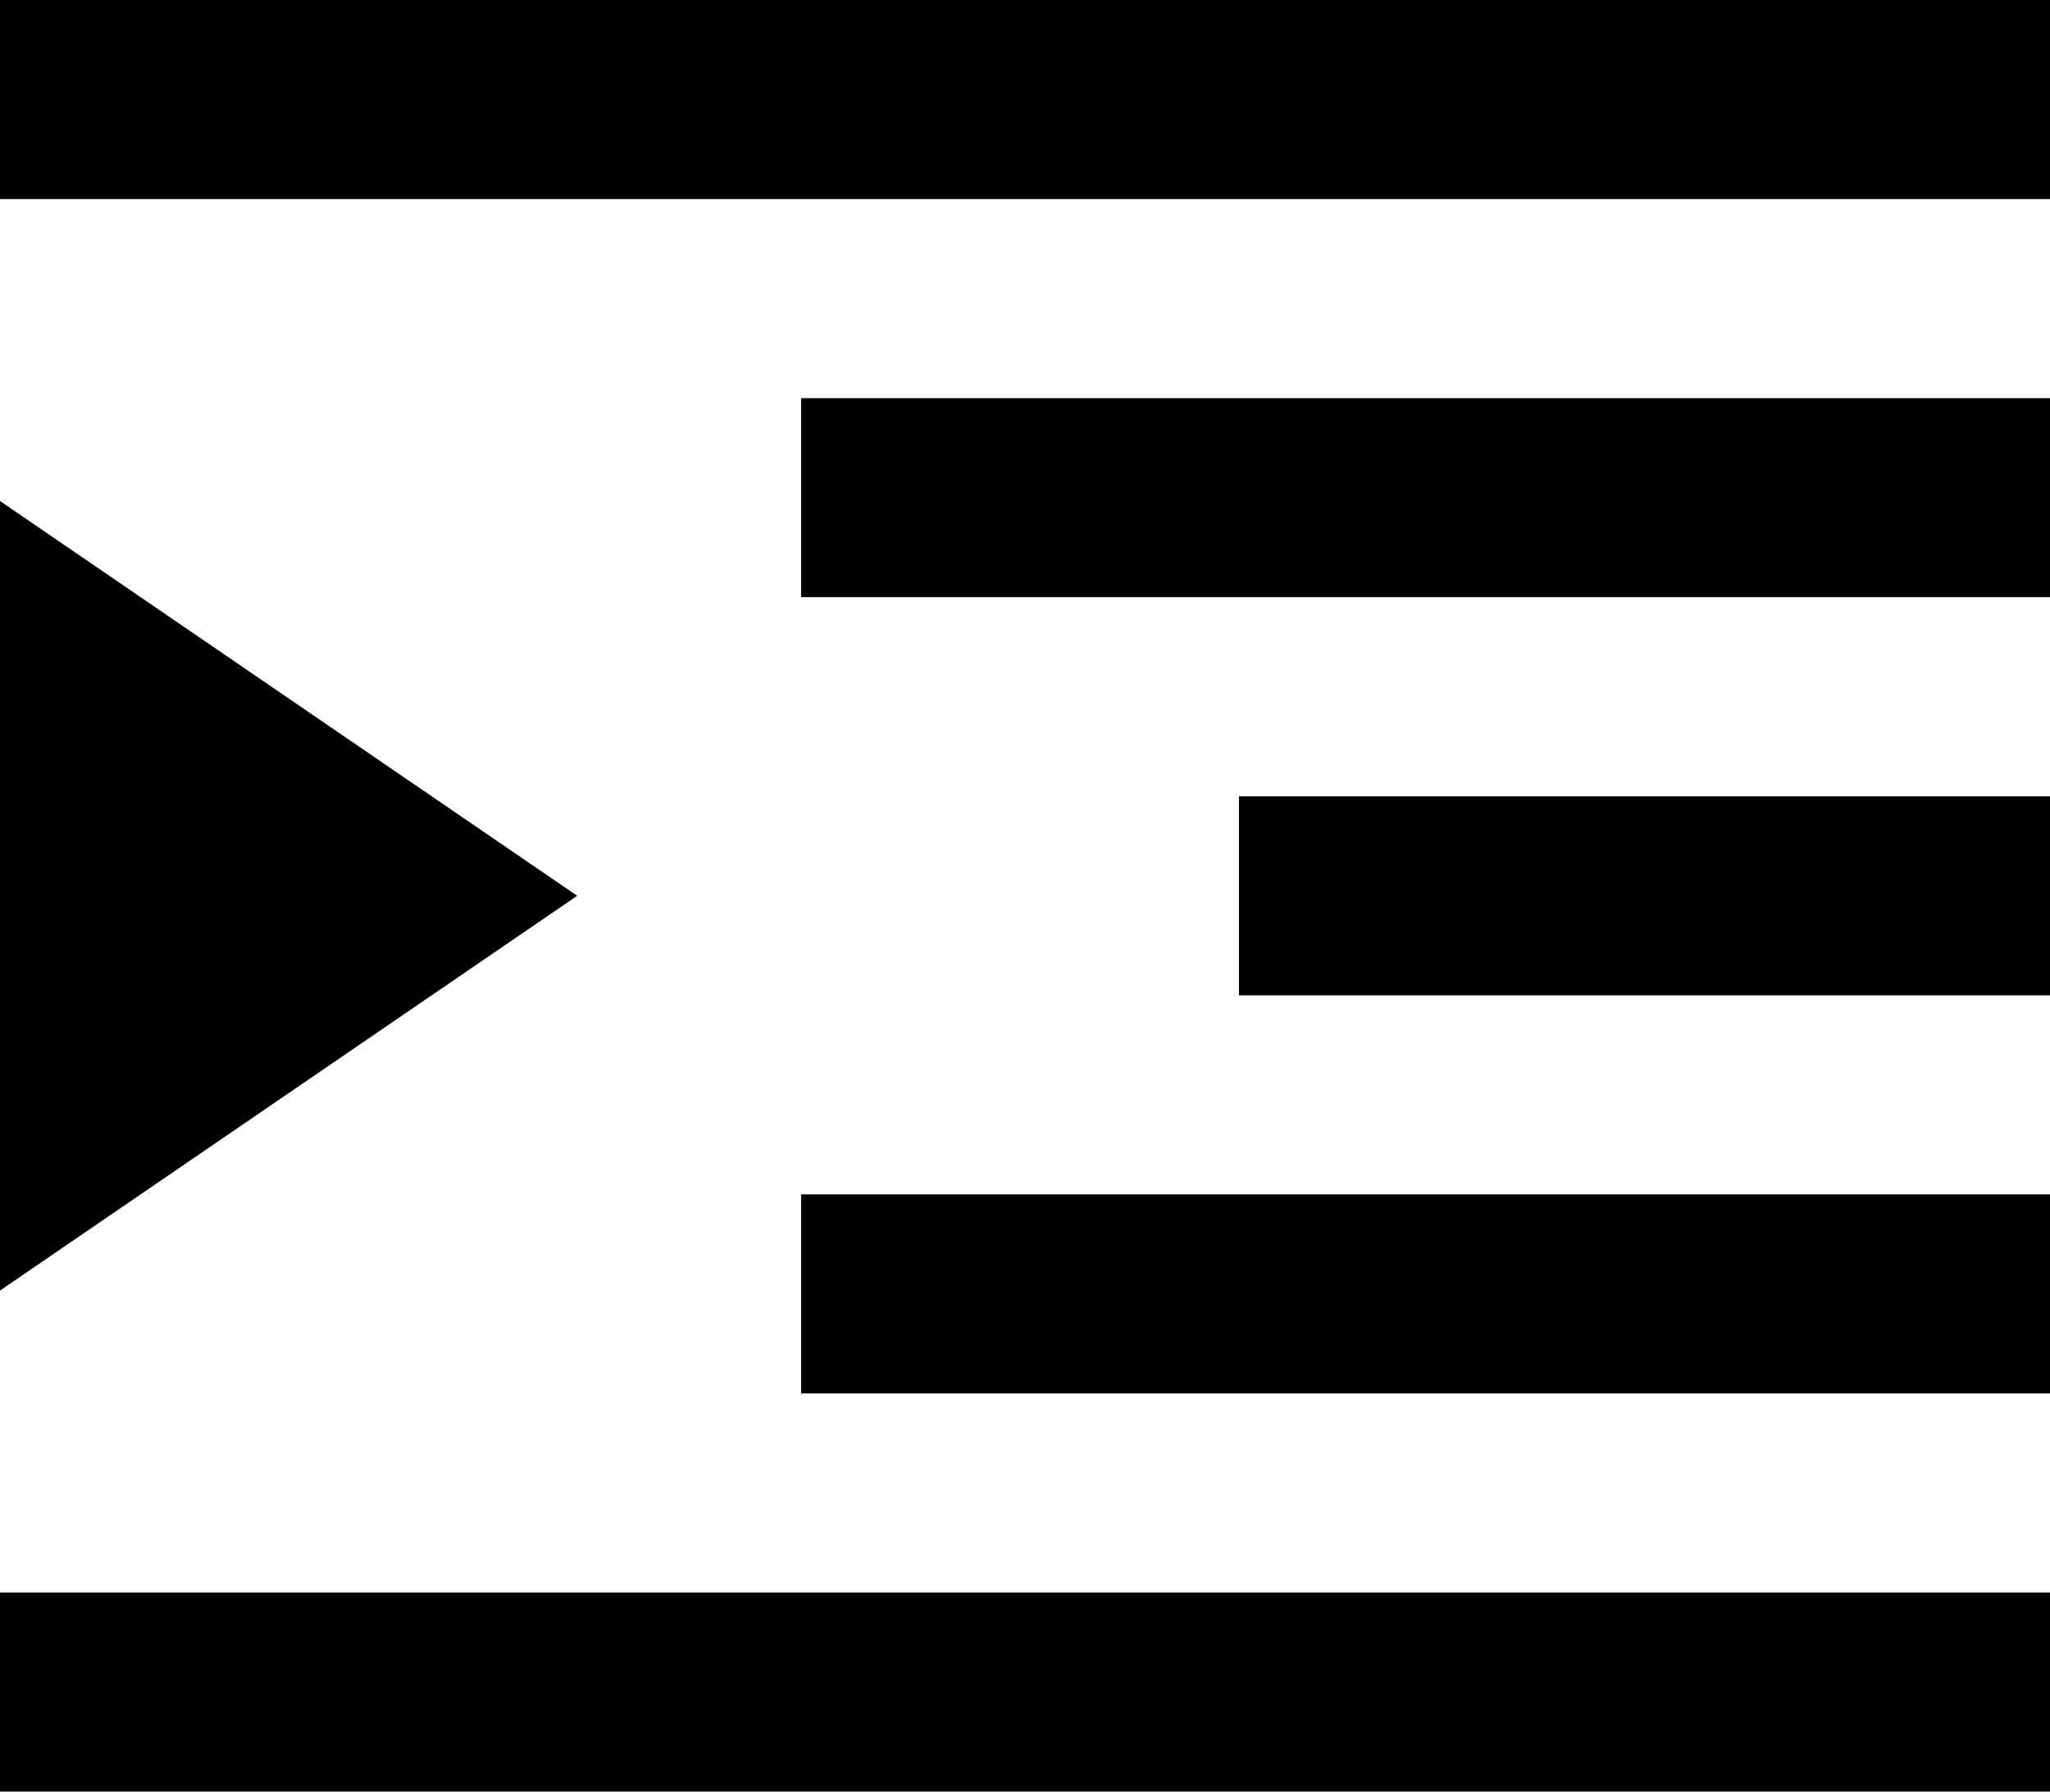
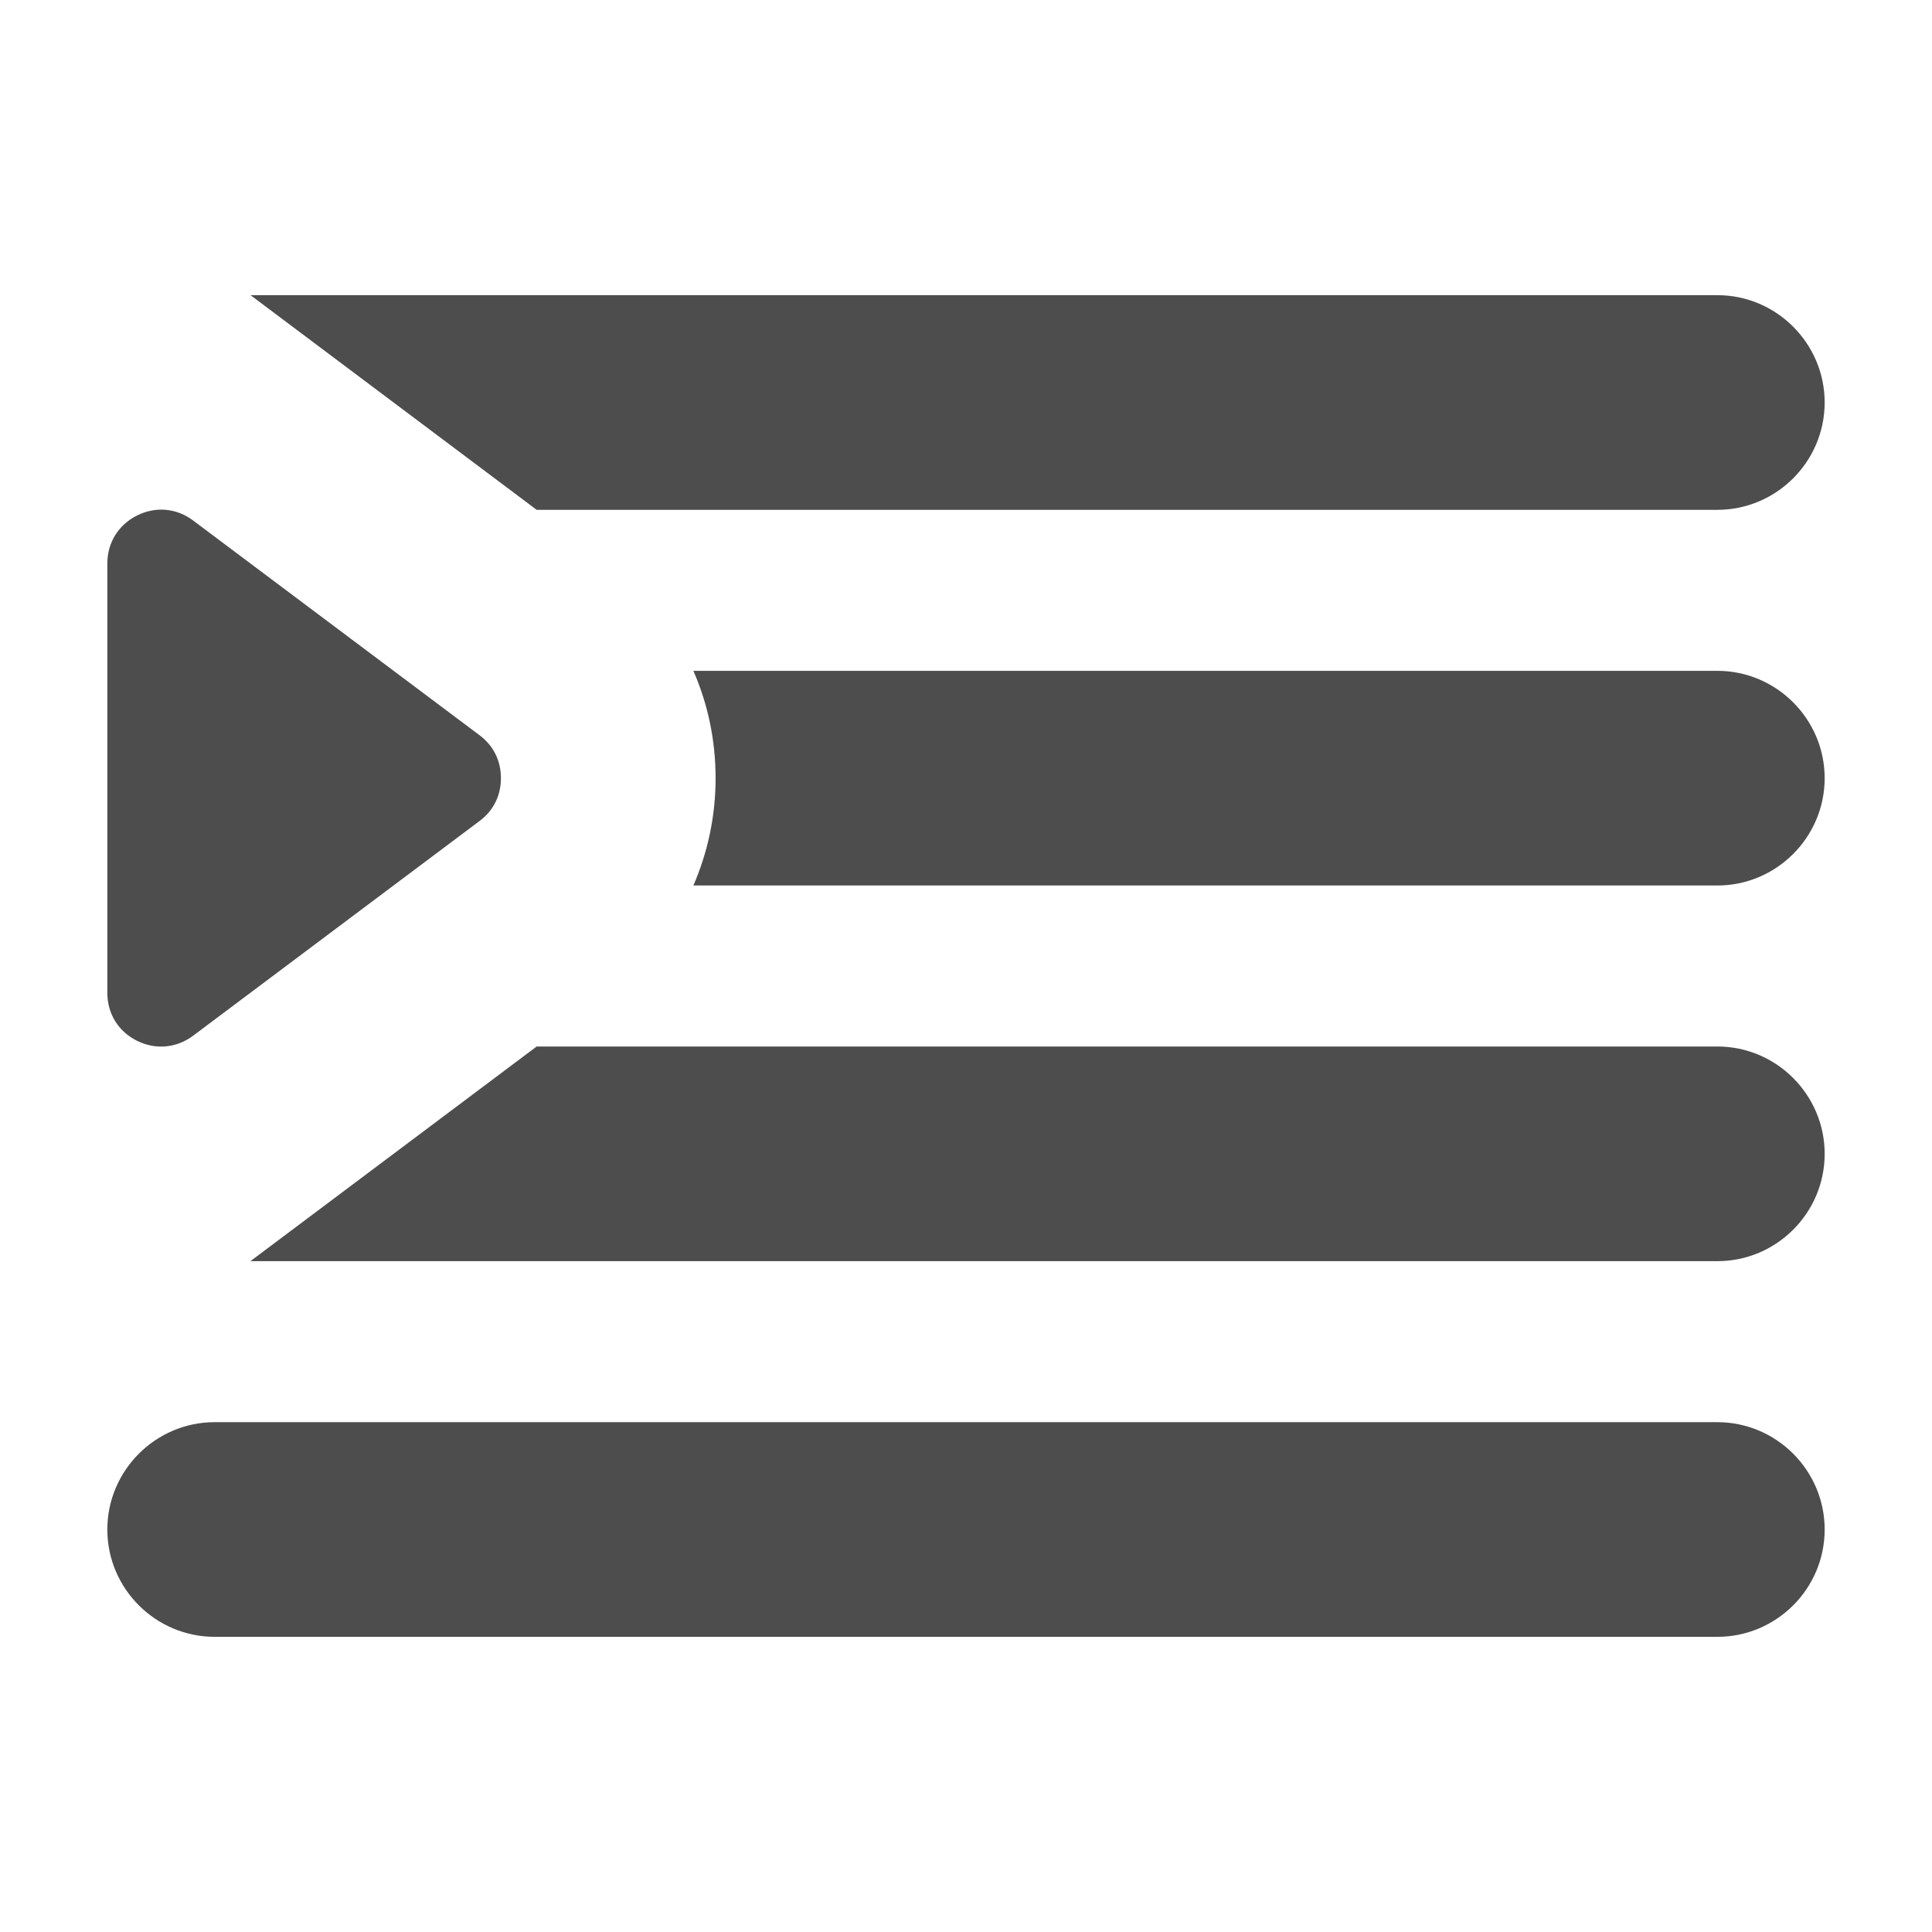
- <svg xmlns="http://www.w3.org/2000/svg" width="412px" height="360px" viewBox="0 0 412 360" version="1.1">
-   <defs />
-   <g id="Page-1" stroke="none" stroke-width="1">
-     <path d="M0,0 L412,0 L412,40 L0,40 L0,0 L0,0 Z M161,80 L412,80 L412,120 L161,120 L161,80 L161,80 Z M249,160 L412,160 L412,200 L249,200 L249,160 L249,160 Z M161,240 L412,240 L412,280 L161,280 L161,240 L161,240 Z M0,320 L412,320 L412,360 L0,360 L0,320 L0,320 Z M0,100.673 L0,259.327 L116,180 L0,100.673 L0,100.673 Z" id="indent-icon" />
+ <svg xmlns="http://www.w3.org/2000/svg" version="1.1" id="formatCode" x="0px" y="0px" width="16px" height="16px" viewBox="7 7 18 18" enable-background="new 0 0 32 32" xml:space="preserve">
+   <g>
+     <path fill-rule="evenodd" clip-rule="evenodd" fill="#4D4D4D" d="M9,20.25h14c0.551,0,1,0.45,1,1v0.001c0,0.55-0.449,0.999-1,0.999            H9c-0.55,0-1-0.449-1-0.999V21.25C8,20.7,8.45,20.25,9,20.25L9,20.25z M8,16.25V12.25c0-0.194,0.103-0.36,0.276-0.447            C8.45,11.716,8.645,11.733,8.8,11.85l2.668,2c0.13,0.098,0.199,0.237,0.199,0.4c0,0.162-0.069,0.302-0.199,0.399l-2.668,2            c-0.155,0.116-0.35,0.134-0.523,0.048C8.103,16.611,8,16.445,8,16.25L8,16.25z M9.334,9.75l2.666,2h11c0.551,0,1-0.45,1-1v0            c0-0.55-0.449-1-1-1H9.334L9.334,9.75z M13.46,13.25H23c0.551,0,1,0.45,1,1v0c0,0.55-0.449,1-1,1h-9.54            c0.135-0.311,0.207-0.649,0.207-1S13.596,13.561,13.46,13.25L13.46,13.25z M12,16.75l-2.667,2H23c0.551,0,1-0.449,1-0.999V17.75            c0-0.55-0.449-1-1-1H12z" />
  </g>
</svg>
